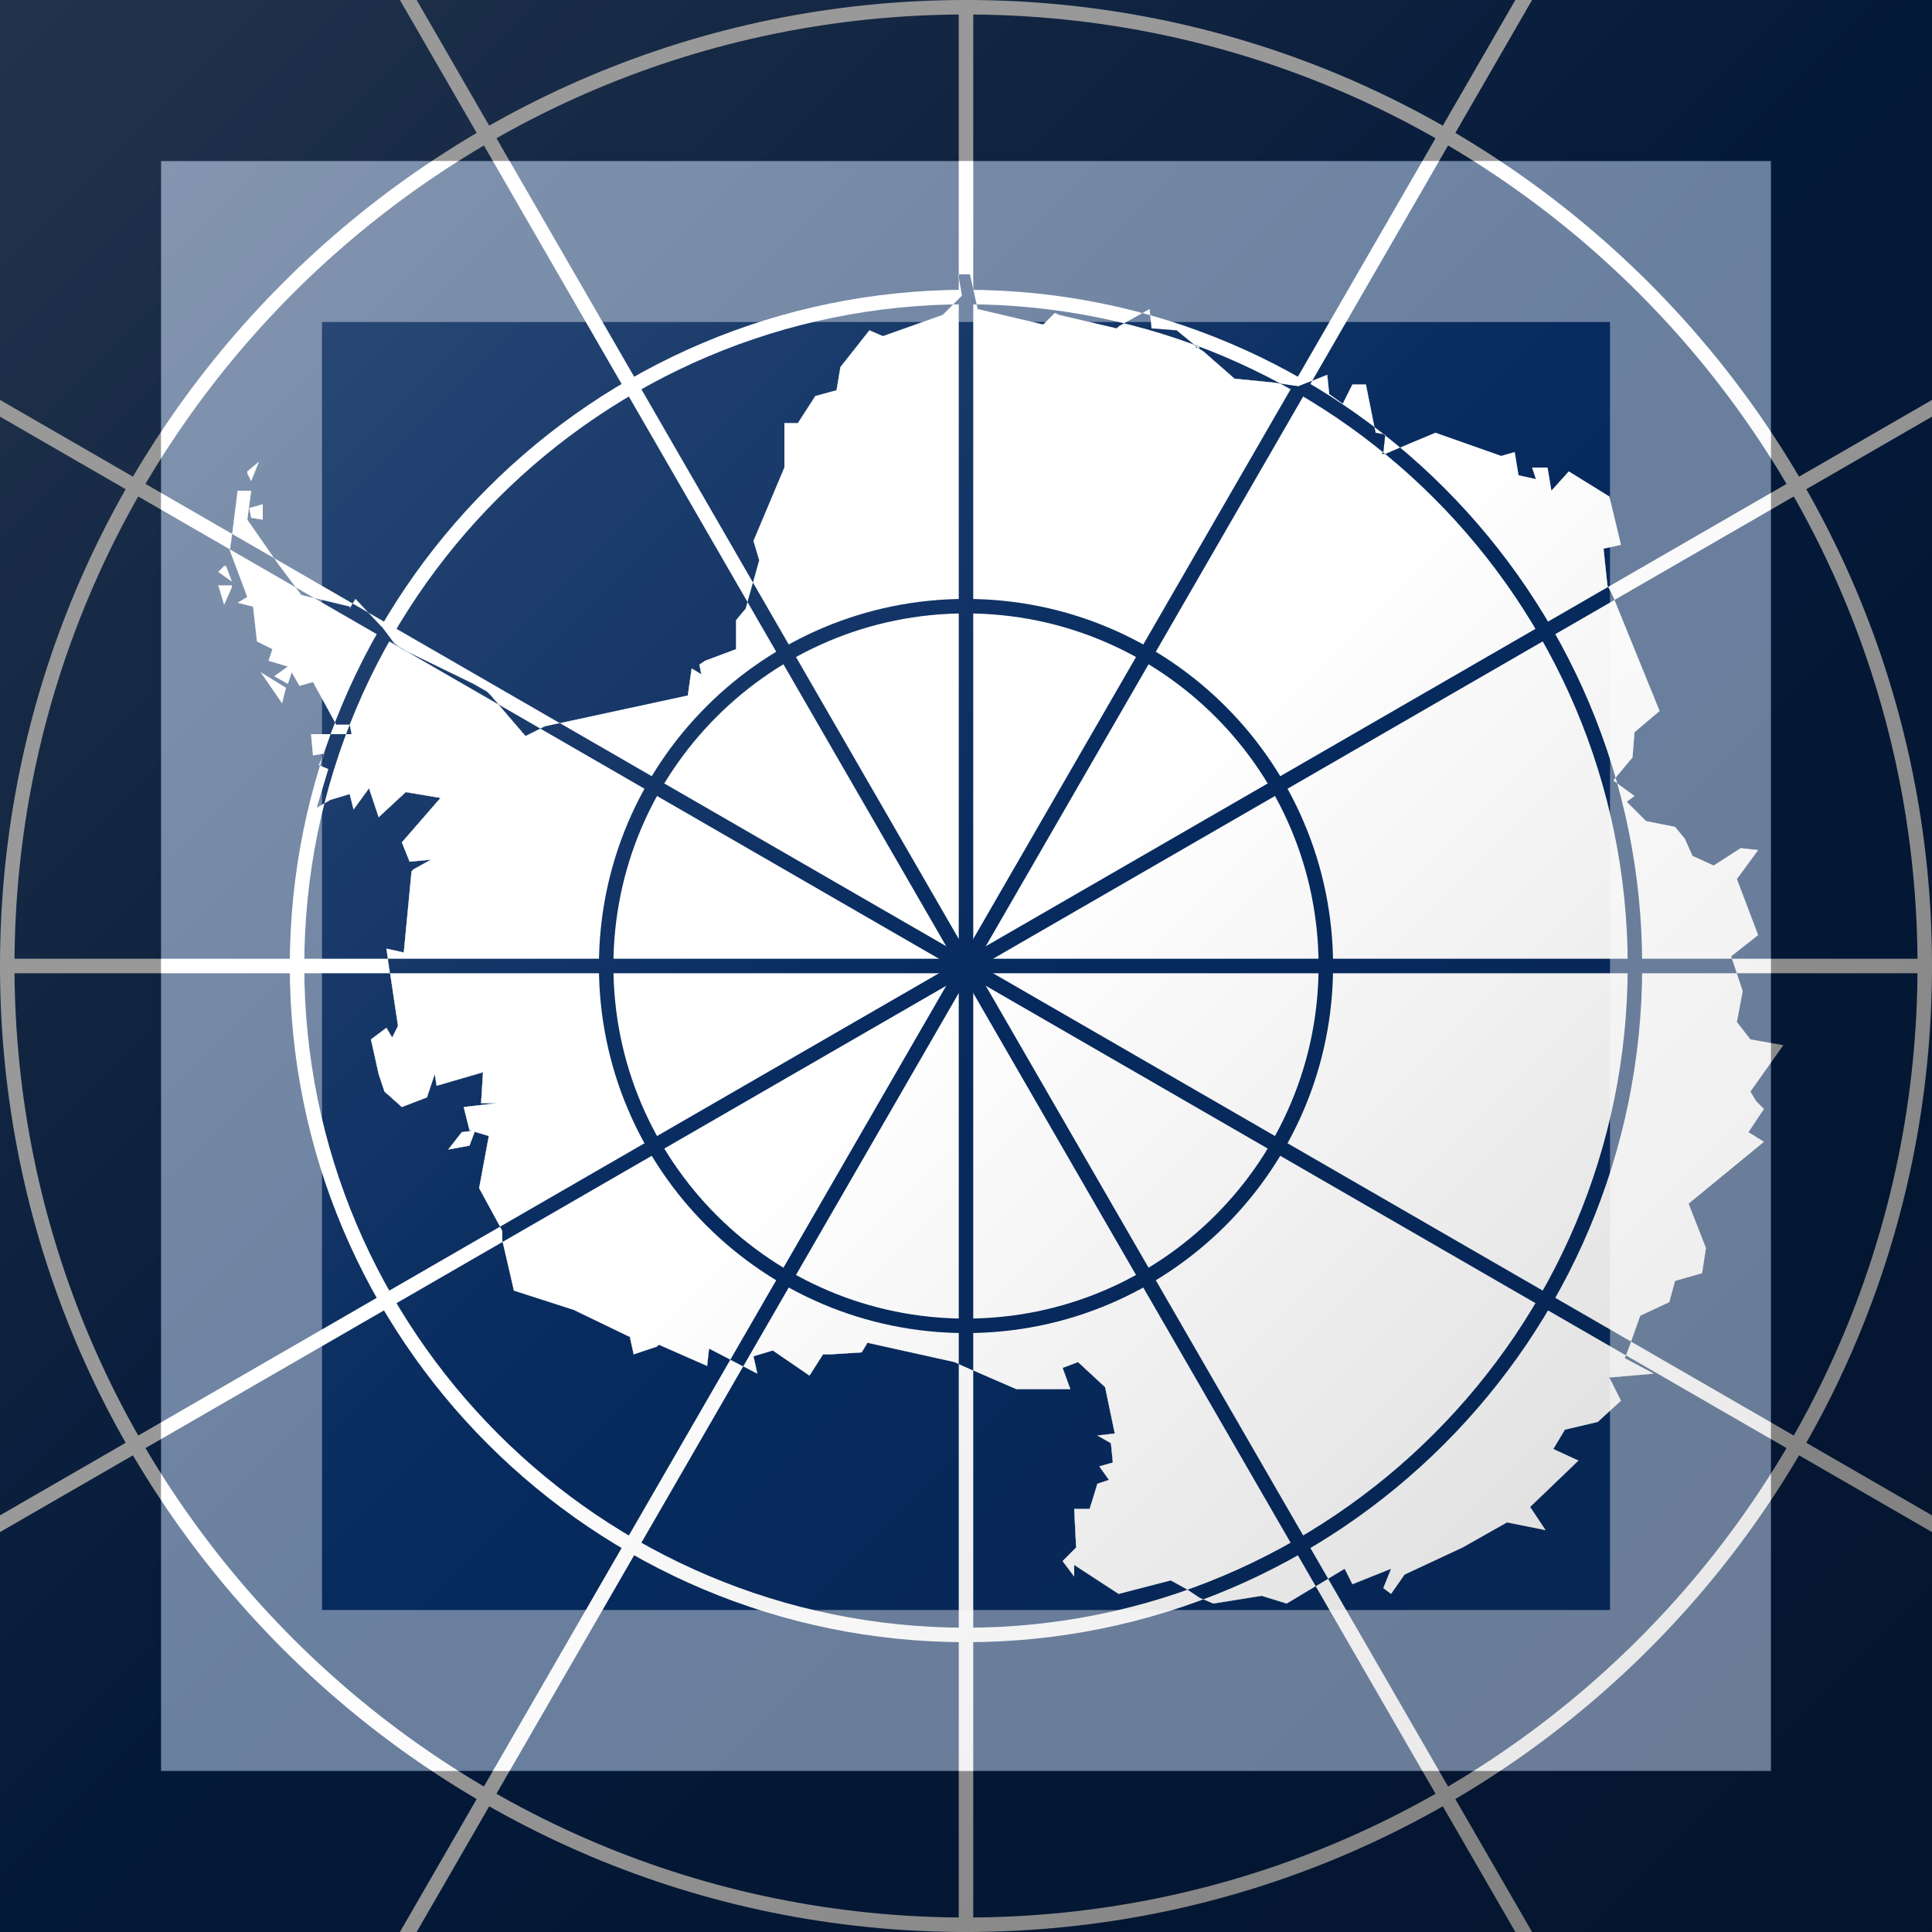
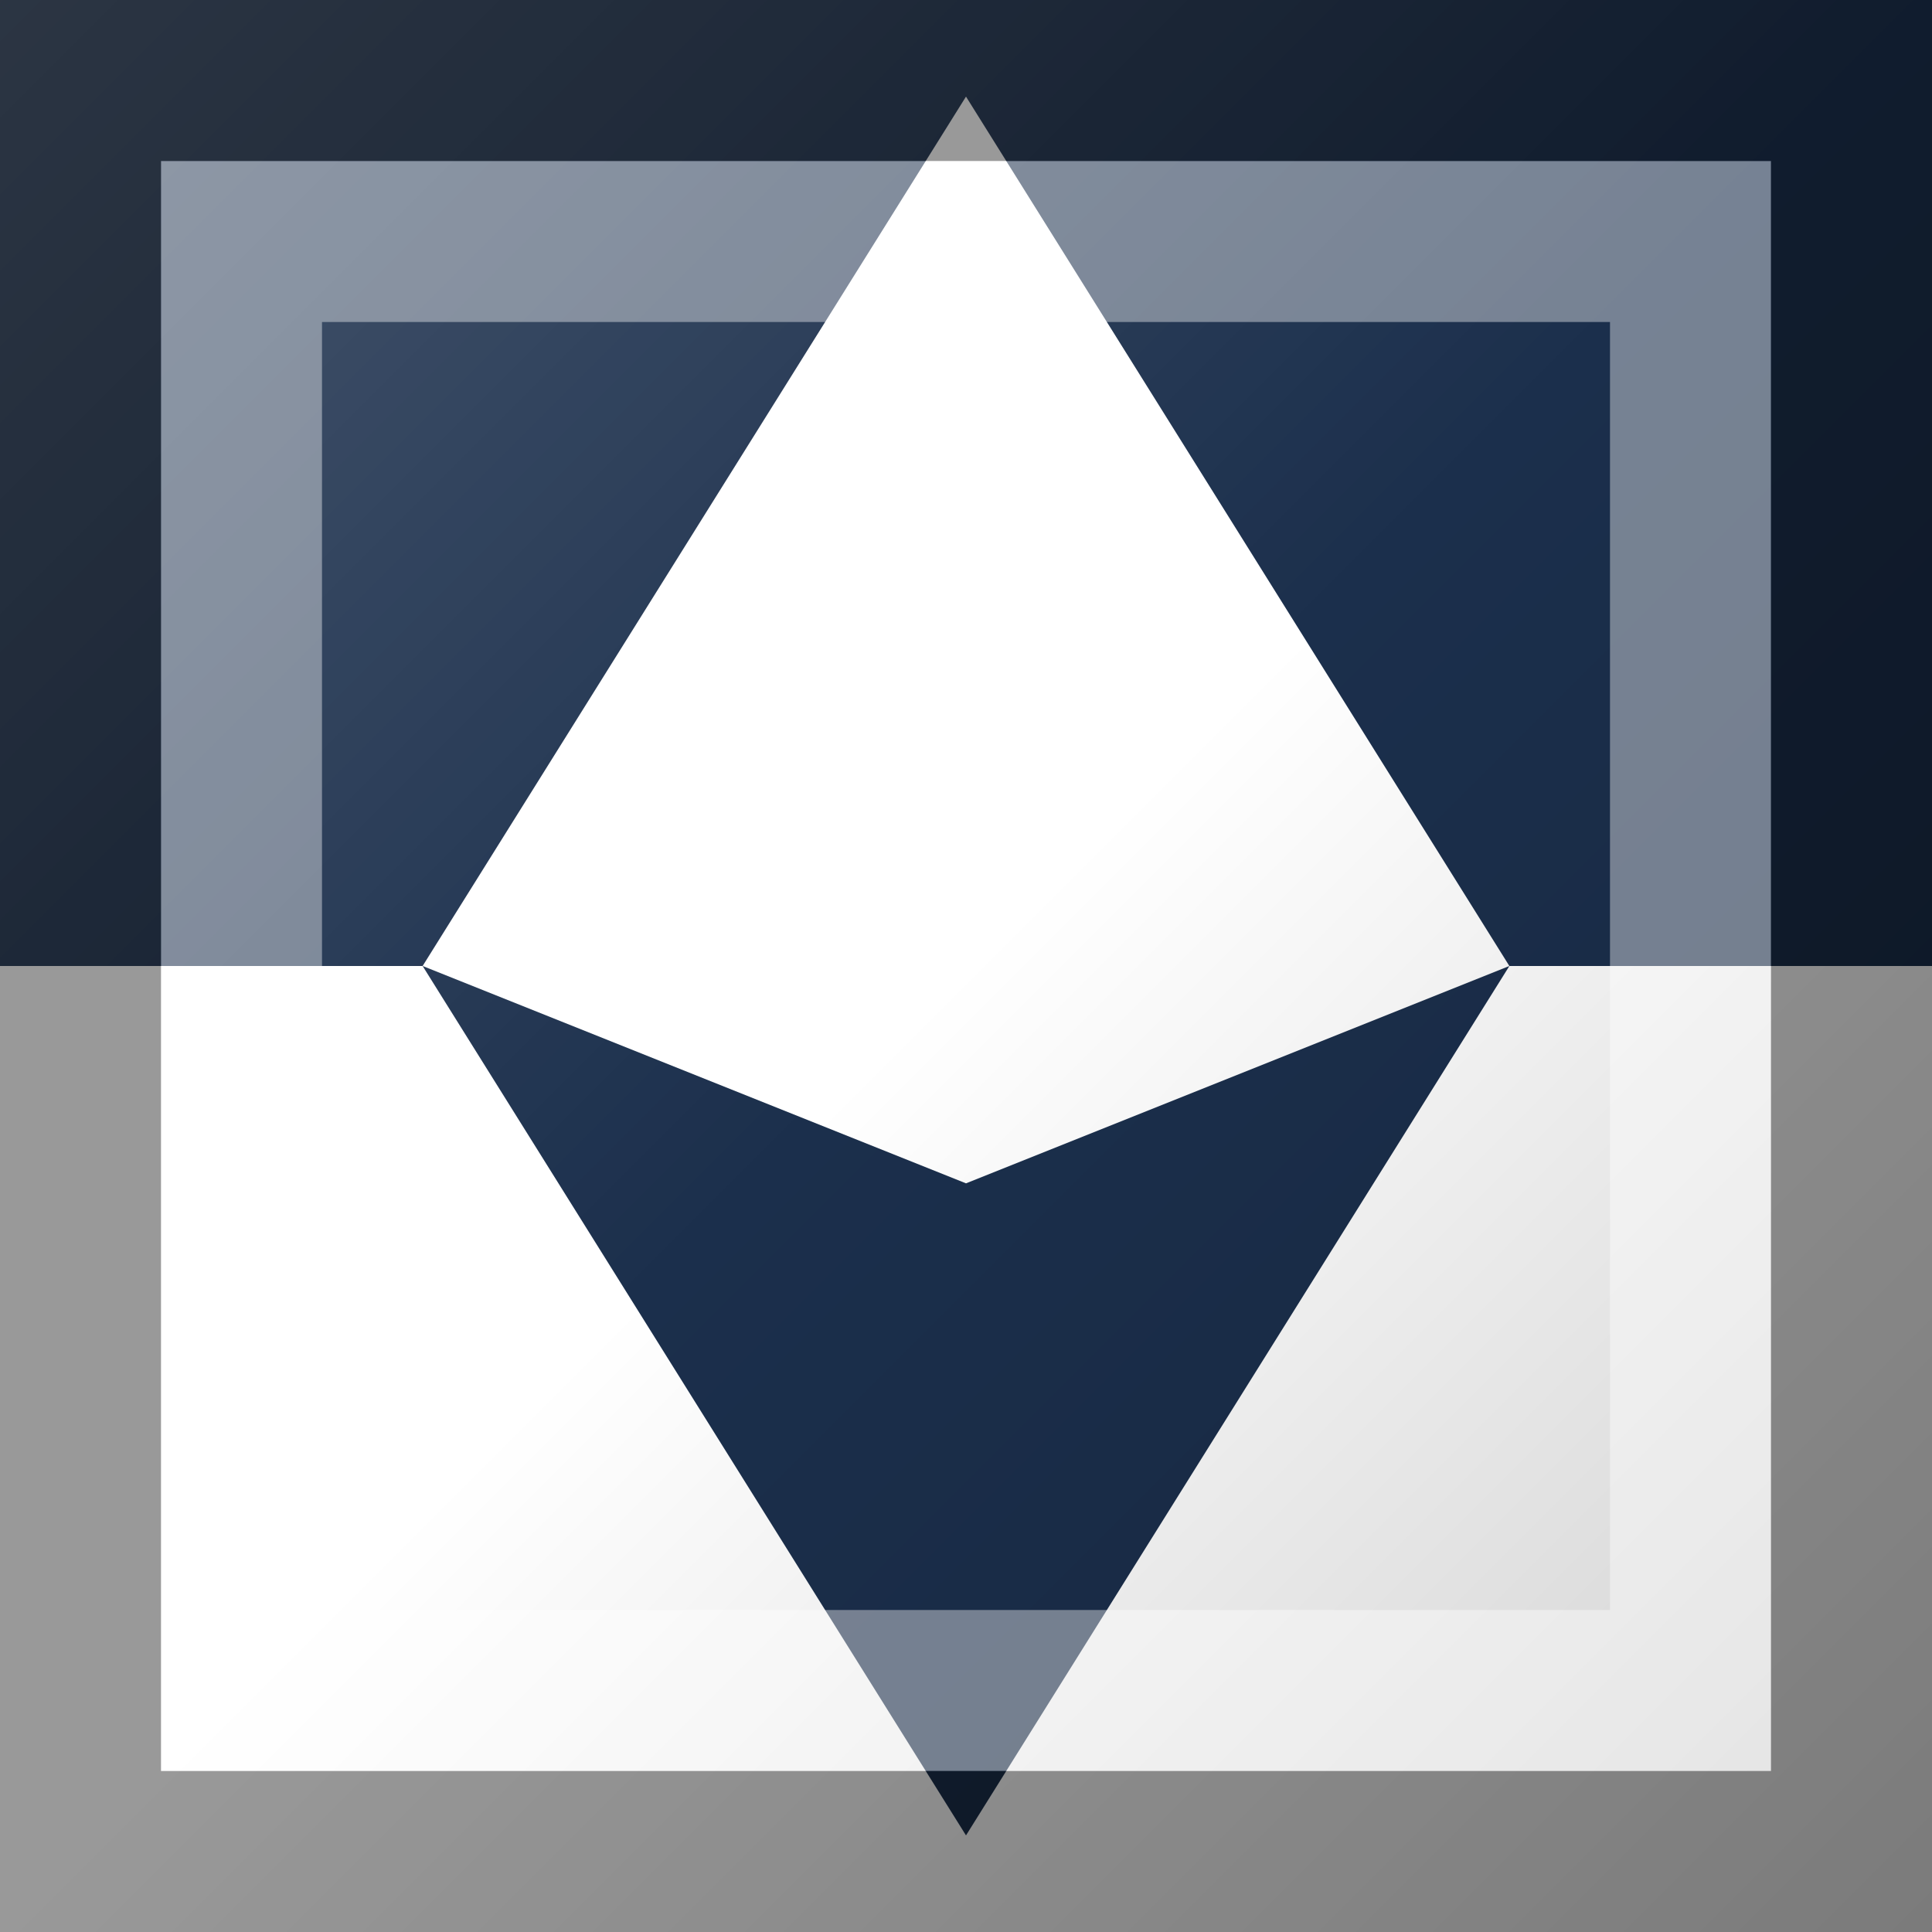
- <svg xmlns="http://www.w3.org/2000/svg" xmlns:xlink="http://www.w3.org/1999/xlink" version="1.1" width="360" height="360" viewBox="0 0 360 360">
+ <svg xmlns="http://www.w3.org/2000/svg" version="1.1" width="360" height="360" viewBox="0 0 360 360">
  <style>
- .blue{fill:rgb(7,43,95);}
+ .blue{fill:rgb(27,47,76);}
.white{fill:rgb(255,255,255);}
</style>
  <defs>
-     <path id="aq" d="M 0.548 0.163 L 0.546 0.162 L 0.548 0.163 Z M 0.615 0.823 L 0.606 0.818 L 0.579 0.825 L 0.556 0.81 L 0.556 0.816 L 0.55 0.808 L 0.557 0.801 L 0.556 0.781 L 0.564 0.781 L 0.568 0.768 L 0.574 0.766 L 0.569 0.759 L 0.576 0.757 L 0.575 0.747 L 0.568 0.743 L 0.577 0.742 L 0.572 0.718 L 0.558 0.705 L 0.55 0.708 L 0.554 0.719 L 0.526 0.719 L 0.503 0.709 L 0.494 0.705 L 0.449 0.695 L 0.446 0.7 L 0.43 0.701 L 0.426 0.701 L 0.419 0.712 L 0.4 0.699 L 0.39 0.702 L 0.392 0.711 L 0.367 0.698 L 0.366 0.707 L 0.341 0.696 L 0.34 0.697 L 0.328 0.701 L 0.326 0.692 L 0.297 0.678 L 0.266 0.668 L 0.26 0.642 L 0.26 0.637 L 0.248 0.615 L 0.253 0.588 L 0.243 0.585 L 0.24 0.573 L 0.257 0.571 L 0.249 0.571 L 0.25 0.555 L 0.226 0.562 L 0.225 0.556 L 0.221 0.568 L 0.208 0.573 L 0.199 0.565 L 0.196 0.556 L 0.192 0.538 L 0.2 0.532 L 0.203 0.537 L 0.206 0.531 L 0.2 0.491 L 0.209 0.493 L 0.213 0.451 L 0.214 0.45 L 0.223 0.445 L 0.212 0.446 L 0.208 0.436 L 0.228 0.413 L 0.21 0.41 L 0.196 0.423 L 0.191 0.408 L 0.183 0.419 L 0.181 0.411 L 0.171 0.414 L 0.164 0.418 L 0.17 0.398 L 0.165 0.396 L 0.168 0.39 L 0.162 0.391 L 0.161 0.38 L 0.182 0.38 L 0.181 0.375 L 0.174 0.375 L 0.162 0.353 L 0.155 0.355 L 0.151 0.348 L 0.149 0.354 L 0.142 0.35 L 0.149 0.345 L 0.139 0.342 L 0.141 0.336 L 0.133 0.332 L 0.131 0.314 L 0.123 0.312 L 0.128 0.309 L 0.119 0.285 L 0.12 0.278 L 0.123 0.254 L 0.13 0.254 L 0.128 0.269 L 0.144 0.292 L 0.156 0.308 L 0.181 0.314 L 0.181 0.315 L 0.184 0.31 L 0.198 0.325 L 0.204 0.333 L 0.208 0.336 L 0.245 0.354 L 0.252 0.358 L 0.254 0.36 L 0.272 0.381 L 0.282 0.376 L 0.356 0.36 L 0.358 0.346 L 0.363 0.349 L 0.362 0.344 L 0.365 0.342 L 0.381 0.336 L 0.381 0.321 L 0.386 0.315 L 0.393 0.29 L 0.39 0.28 L 0.406 0.242 L 0.406 0.236 L 0.406 0.219 L 0.413 0.219 L 0.422 0.205 L 0.433 0.202 L 0.435 0.19 L 0.45 0.171 L 0.457 0.174 L 0.488 0.163 L 0.491 0.16 L 0.498 0.153 L 0.496 0.142 L 0.502 0.142 L 0.506 0.16 L 0.54 0.168 L 0.546 0.162 L 0.548 0.163 L 0.578 0.17 L 0.579 0.169 L 0.595 0.16 L 0.596 0.17 L 0.609 0.171 L 0.62 0.18 L 0.623 0.182 L 0.639 0.196 L 0.659 0.198 L 0.672 0.2 L 0.687 0.194 L 0.688 0.204 L 0.695 0.209 L 0.7 0.199 L 0.707 0.199 L 0.712 0.224 L 0.717 0.225 L 0.716 0.234 L 0.715 0.235 L 0.717 0.235 L 0.731 0.229 L 0.743 0.224 L 0.777 0.236 L 0.784 0.234 L 0.786 0.246 L 0.795 0.248 L 0.793 0.242 L 0.801 0.242 L 0.803 0.254 L 0.812 0.244 L 0.833 0.257 L 0.839 0.282 L 0.83 0.284 L 0.832 0.303 L 0.835 0.309 L 0.859 0.368 L 0.846 0.379 L 0.845 0.392 L 0.835 0.404 L 0.846 0.412 L 0.842 0.415 L 0.852 0.425 L 0.867 0.428 L 0.872 0.434 L 0.876 0.443 L 0.887 0.448 L 0.901 0.439 L 0.91 0.44 L 0.899 0.455 L 0.91 0.484 L 0.896 0.495 L 0.902 0.513 L 0.899 0.529 L 0.906 0.538 L 0.923 0.541 L 0.906 0.565 L 0.909 0.57 L 0.913 0.574 L 0.905 0.586 L 0.913 0.591 L 0.874 0.623 L 0.883 0.646 L 0.881 0.659 L 0.867 0.663 L 0.864 0.674 L 0.849 0.681 L 0.844 0.695 L 0.841 0.703 L 0.856 0.711 L 0.833 0.713 L 0.839 0.725 L 0.827 0.736 L 0.81 0.74 L 0.804 0.75 L 0.817 0.756 L 0.792 0.78 L 0.8 0.792 L 0.78 0.788 L 0.757 0.801 L 0.727 0.815 L 0.72 0.825 L 0.716 0.822 L 0.72 0.812 L 0.7 0.82 L 0.696 0.812 L 0.666 0.83 L 0.653 0.826 L 0.628 0.83 L 0.621 0.827 M 0.622 0.181 L 0.62 0.179 L 0.619 0.179 L 0.619 0.18 L 0.621 0.18 L 0.622 0.181 L 0.622 0.181 Z M 0.615 0.823 L 0.621 0.826 L 0.615 0.823 Z M 0.615 0.823 L 0.621 0.826 M 0.146 0.364 L 0.148 0.356 L 0.135 0.348 L 0.146 0.364 L 0.146 0.364 Z M 0.12 0.303 L 0.113 0.303 L 0.116 0.313 L 0.119 0.304 L 0.119 0.303 L 0.119 0.303 Z M 0.116 0.293 L 0.113 0.296 L 0.12 0.301 L 0.116 0.293 Z M 0.146 0.364 L 0.148 0.356 L 0.135 0.348 L 0.146 0.364 L 0.146 0.364 Z M 0.12 0.303 L 0.113 0.303 L 0.116 0.313 L 0.119 0.304 L 0.119 0.303 L 0.119 0.303 Z M 0.116 0.293 L 0.113 0.296 L 0.12 0.301 L 0.116 0.293 Z M 0.146 0.364 L 0.148 0.356 L 0.135 0.348 L 0.146 0.364 L 0.146 0.364 Z M 0.12 0.303 L 0.113 0.303 L 0.116 0.313 L 0.12 0.304 L 0.12 0.303 L 0.12 0.303 Z M 0.116 0.293 L 0.113 0.296 L 0.12 0.301 L 0.117 0.293 Z M 0.136 0.269 L 0.136 0.261 L 0.129 0.263 L 0.13 0.268 L 0.136 0.269 L 0.136 0.269 Z M 0.128 0.245 L 0.13 0.249 L 0.134 0.239 L 0.128 0.244 L 0.128 0.245 L 0.128 0.245 Z M 0.136 0.269 L 0.136 0.261 L 0.129 0.263 L 0.13 0.268 L 0.136 0.269 L 0.136 0.269 Z M 0.128 0.245 L 0.13 0.249 L 0.134 0.239 L 0.128 0.244 L 0.128 0.245 L 0.128 0.245 Z M 0.136 0.269 L 0.136 0.261 L 0.129 0.263 L 0.13 0.268 L 0.136 0.269 L 0.136 0.269 Z M 0.128 0.245 L 0.13 0.249 L 0.134 0.239 L 0.128 0.244 L 0.128 0.245 L 0.128 0.245 Z M 0.247 0.585 L 0.239 0.586 L 0.232 0.595 L 0.243 0.593 L 0.246 0.585 L 0.246 0.585 Z M 0.247 0.585 L 0.239 0.586 L 0.232 0.595 L 0.243 0.593 L 0.246 0.585 L 0.246 0.585 Z M 0.247 0.585 L 0.239 0.586 L 0.232 0.595 L 0.243 0.593 L 0.246 0.585 L 0.246 0.585 Z M 0.255 0.359 L 0.252 0.357 L 0.246 0.354 L 0.252 0.357 L 0.255 0.359 Z" />
-     <path id="disc" d="M 0.5 0.0 A 0.5 0.5 0.0 0 0 -0.5 0.0 A 0.5 0.5 0.0 0 0 0.5 0.0 Z" />
-     <clipPath id="clip0">
-       <rect x="0" y="0" width="360" height="360" />
-     </clipPath>
-     <clipPath id="clip1">
-       <use xlink:href="#aq" transform="translate(0 0) scale(360 360) rotate(0)" />
-     </clipPath>
    <linearGradient id="glaze" x1="0%" y1="0%" x2="100%" y2="100%">
      <stop offset="0%" stop-color="rgb(255,255,255)" stop-opacity="0.2" />
      <stop offset="49.999%" stop-color="rgb(255,255,255)" stop-opacity="0.0" />
      <stop offset="50.001%" stop-color="rgb(0,0,0)" stop-opacity="0.0" />
      <stop offset="100%" stop-color="rgb(0,0,0)" stop-opacity="0.2" />
    </linearGradient>
  </defs>
  <g>
-     <g clip-path="url(#clip0)">
-       <rect x="0" y="0" width="360" height="360" class="blue" />
-       <use xlink:href="#disc" transform="translate(180 180) scale(360 360) rotate(0)" class="white" />
-       <use xlink:href="#disc" transform="translate(180 180) scale(354.6 354.6) rotate(0)" class="blue" />
-       <use xlink:href="#disc" transform="translate(180 180) scale(252 252) rotate(0)" class="white" />
-       <use xlink:href="#disc" transform="translate(180 180) scale(246.6 246.6) rotate(0)" class="blue" />
-       <use xlink:href="#disc" transform="translate(180 180) scale(136.8 136.8) rotate(0)" class="white" />
-       <use xlink:href="#disc" transform="translate(180 180) scale(131.4 131.4) rotate(0)" class="blue" />
-       <g>
-         <path d="M 181.35 -180 L 181.35 -180 L 181.35 540 L 178.65 540 L 178.65 -180 Z" class="white" />
-         <path d="M 1.169 -132.444 L 1.169 -132.444 L 361.169 491.094 L 358.831 492.444 L -1.169 -131.094 Z" class="white" />
-         <path d="M -131.094 -1.169 L -131.094 -1.169 L 492.444 358.831 L 491.094 361.169 L -132.444 1.169 Z" class="white" />
-         <path d="M -180 178.65 L -180 178.65 L 540 178.65 L 540 181.35 L -180 181.35 Z" class="white" />
-         <path d="M -132.444 358.831 L -132.444 358.831 L 491.094 -1.169 L 492.444 1.169 L -131.094 361.169 Z" class="white" />
-         <path d="M -1.169 491.094 L -1.169 491.094 L 358.831 -132.444 L 361.169 -131.094 L 1.169 492.444 Z" class="white" />
-       </g>
+     <g>
+       <rect x="0" y="0" width="360" height="180" class="blue" />
+       <rect x="0" y="180" width="360" height="180" class="white" />
    </g>
-     <g clip-path="url(#clip1)">
-       <rect x="0" y="0" width="360" height="360" class="white" />
-       <use xlink:href="#disc" transform="translate(180 180) scale(360 360) rotate(0)" class="blue" />
-       <use xlink:href="#disc" transform="translate(180 180) scale(354.6 354.6) rotate(0)" class="white" />
-       <use xlink:href="#disc" transform="translate(180 180) scale(252 252) rotate(0)" class="blue" />
-       <use xlink:href="#disc" transform="translate(180 180) scale(246.6 246.6) rotate(0)" class="white" />
-       <use xlink:href="#disc" transform="translate(180 180) scale(136.8 136.8) rotate(0)" class="blue" />
-       <use xlink:href="#disc" transform="translate(180 180) scale(131.4 131.4) rotate(0)" class="white" />
-       <g>
-         <path d="M 181.35 -180 L 181.35 -180 L 181.35 540 L 178.65 540 L 178.65 -180 Z" class="blue" />
-         <path d="M 1.169 -132.444 L 1.169 -132.444 L 361.169 491.094 L 358.831 492.444 L -1.169 -131.094 Z" class="blue" />
-         <path d="M -131.094 -1.169 L -131.094 -1.169 L 492.444 358.831 L 491.094 361.169 L -132.444 1.169 Z" class="blue" />
-         <path d="M -180 178.65 L -180 178.65 L 540 178.65 L 540 181.35 L -180 181.35 Z" class="blue" />
-         <path d="M -132.444 358.831 L -132.444 358.831 L 491.094 -1.169 L 492.444 1.169 L -131.094 361.169 Z" class="blue" />
-         <path d="M -1.169 491.094 L -1.169 491.094 L 358.831 -132.444 L 361.169 -131.094 L 1.169 492.444 Z" class="blue" />
-       </g>
-     </g>
+     <path d="M 78.75 180 L 180 18 L 281.25 180 L 180 220.5 Z" class="white" />
+     <path d="M 78.75 180 L 180 342 L 281.25 180 L 180 220.5 Z" class="blue" />
  </g>
  <g>
    <rect x="0" y="0" width="360" height="360" fill="url(#glaze)" />
    <path d="M 30 30 L 330 30 L 330 330 L 30 330 Z M 60 60 L 60 300 L 300 300 L 300 60 Z" fill="rgb(255,255,255)" opacity="0.4" />
    <path d="M 0 0 L 360 0 L 360 360 L 0 360 Z M 30 30 L 30 330 L 330 330 L 330 30 Z" fill="rgb(0,0,0)" opacity="0.4" />
  </g>
</svg>
